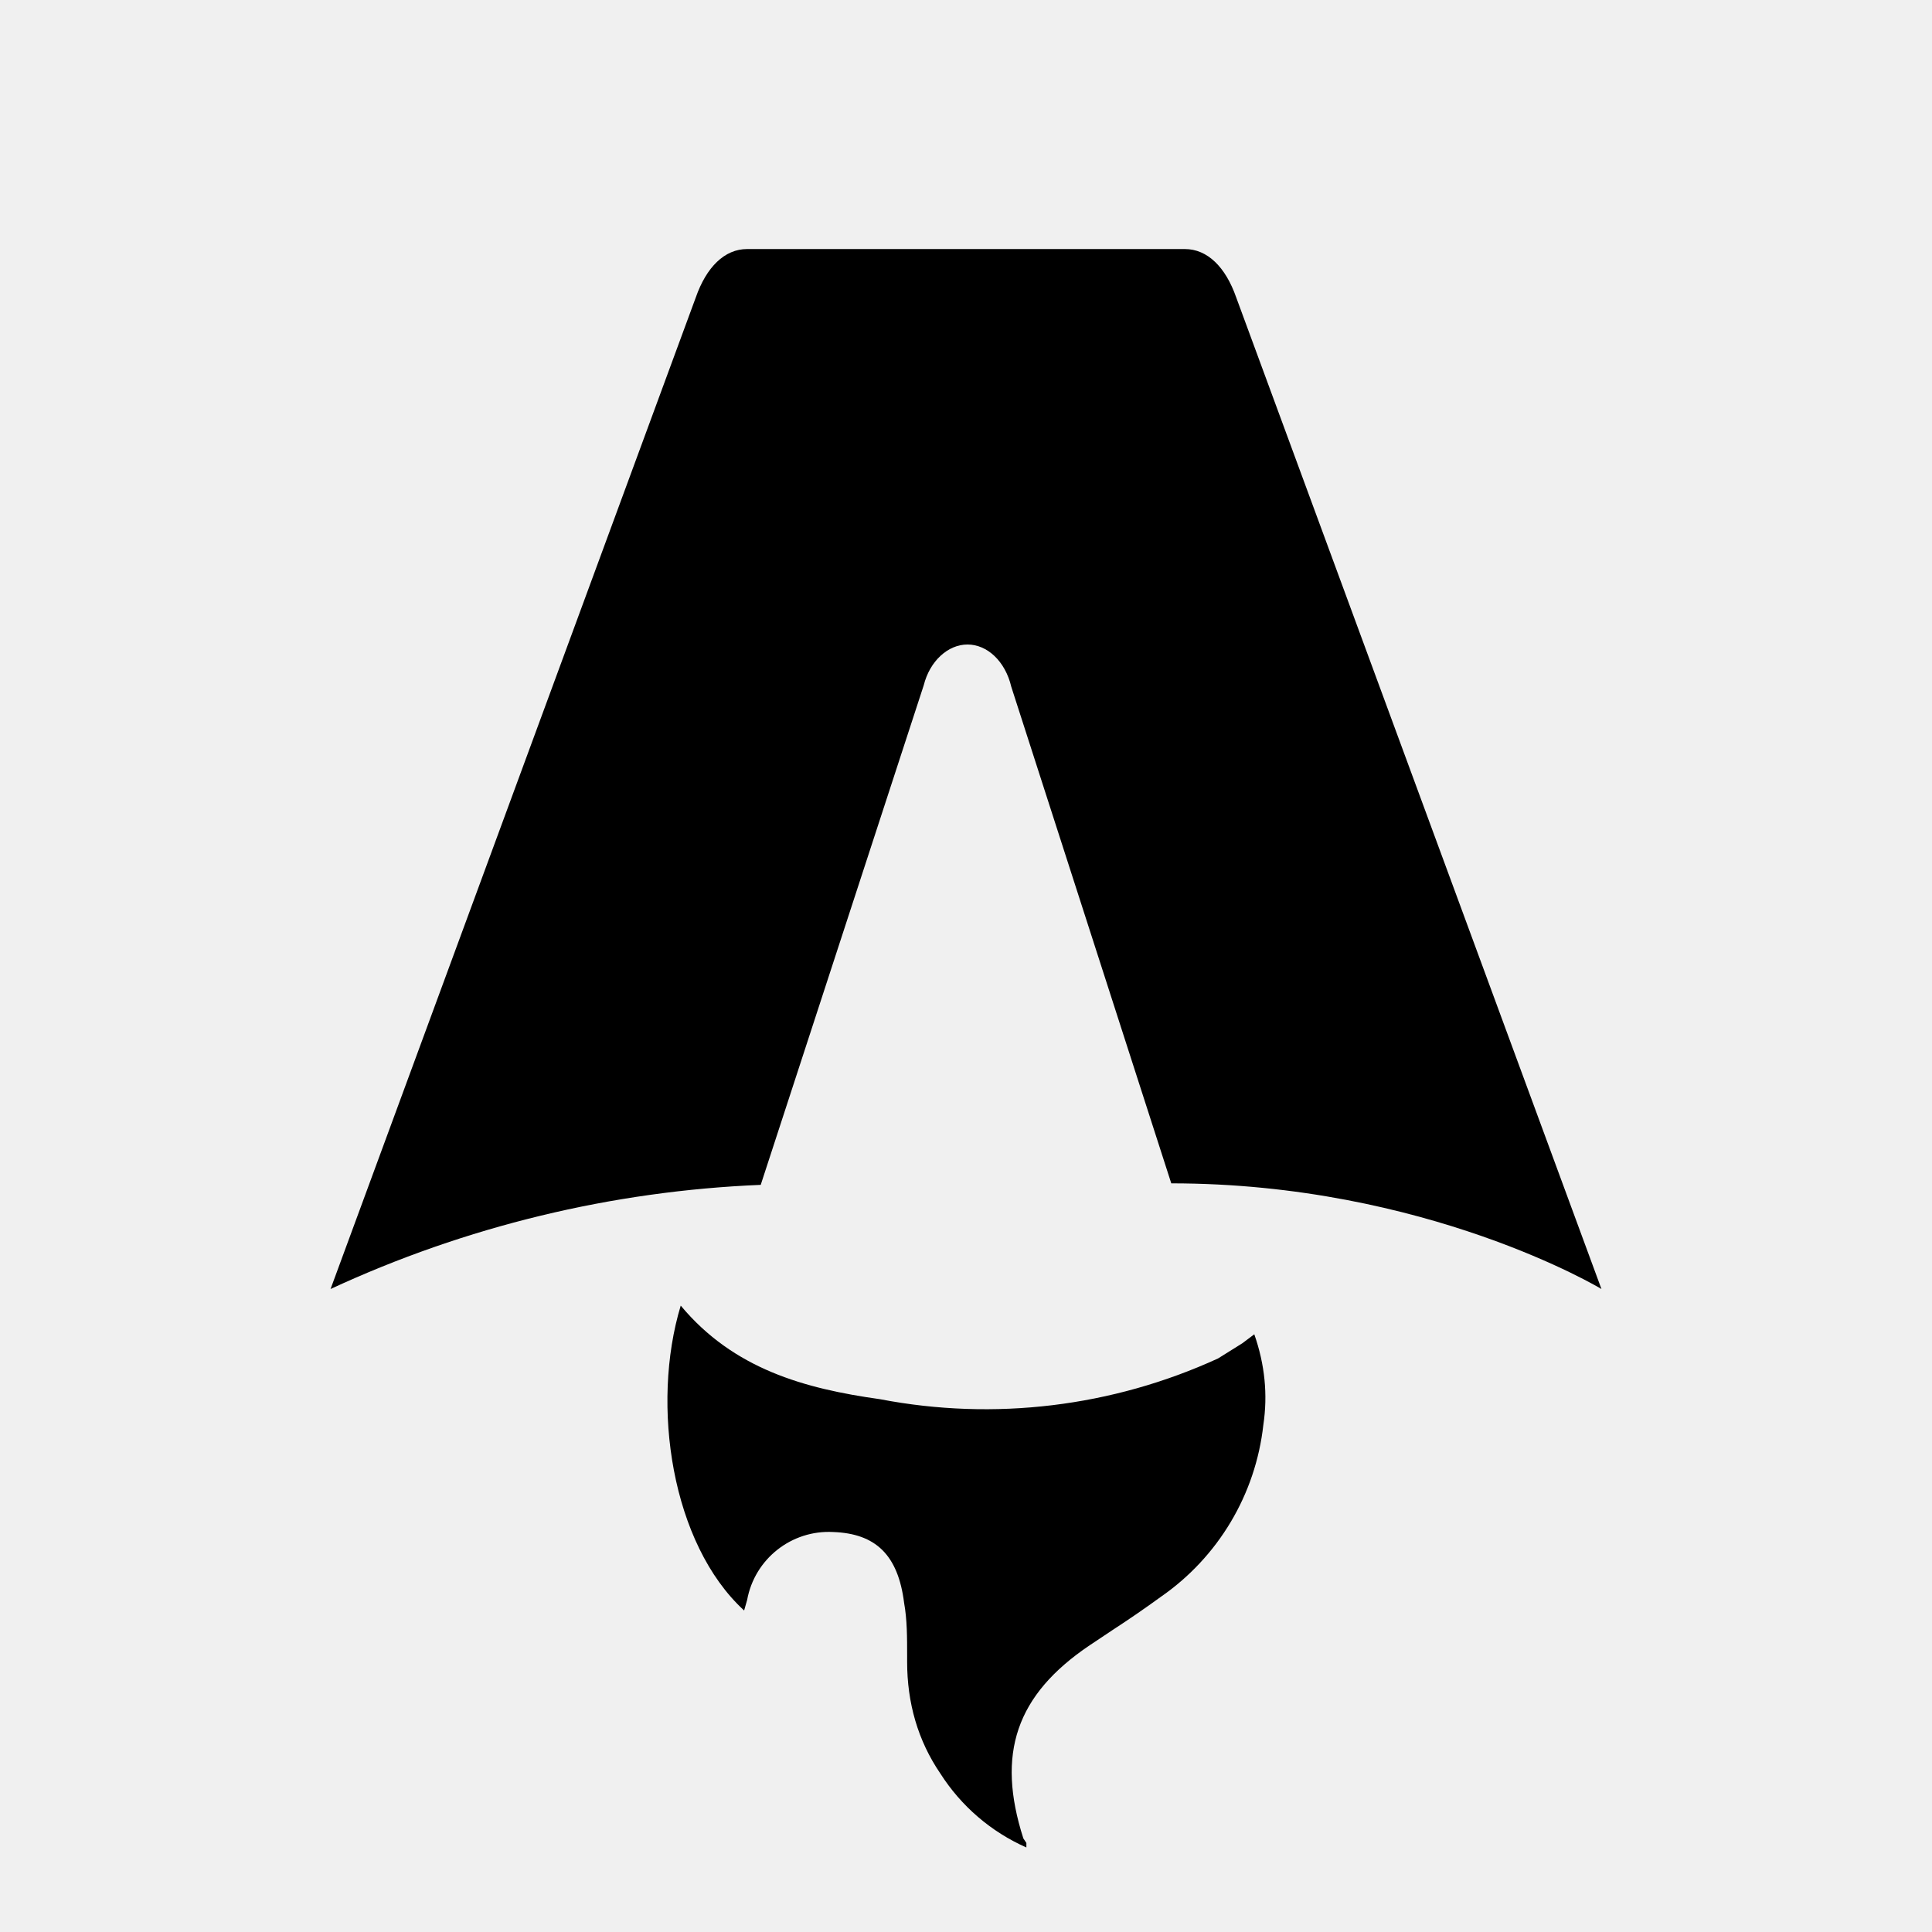
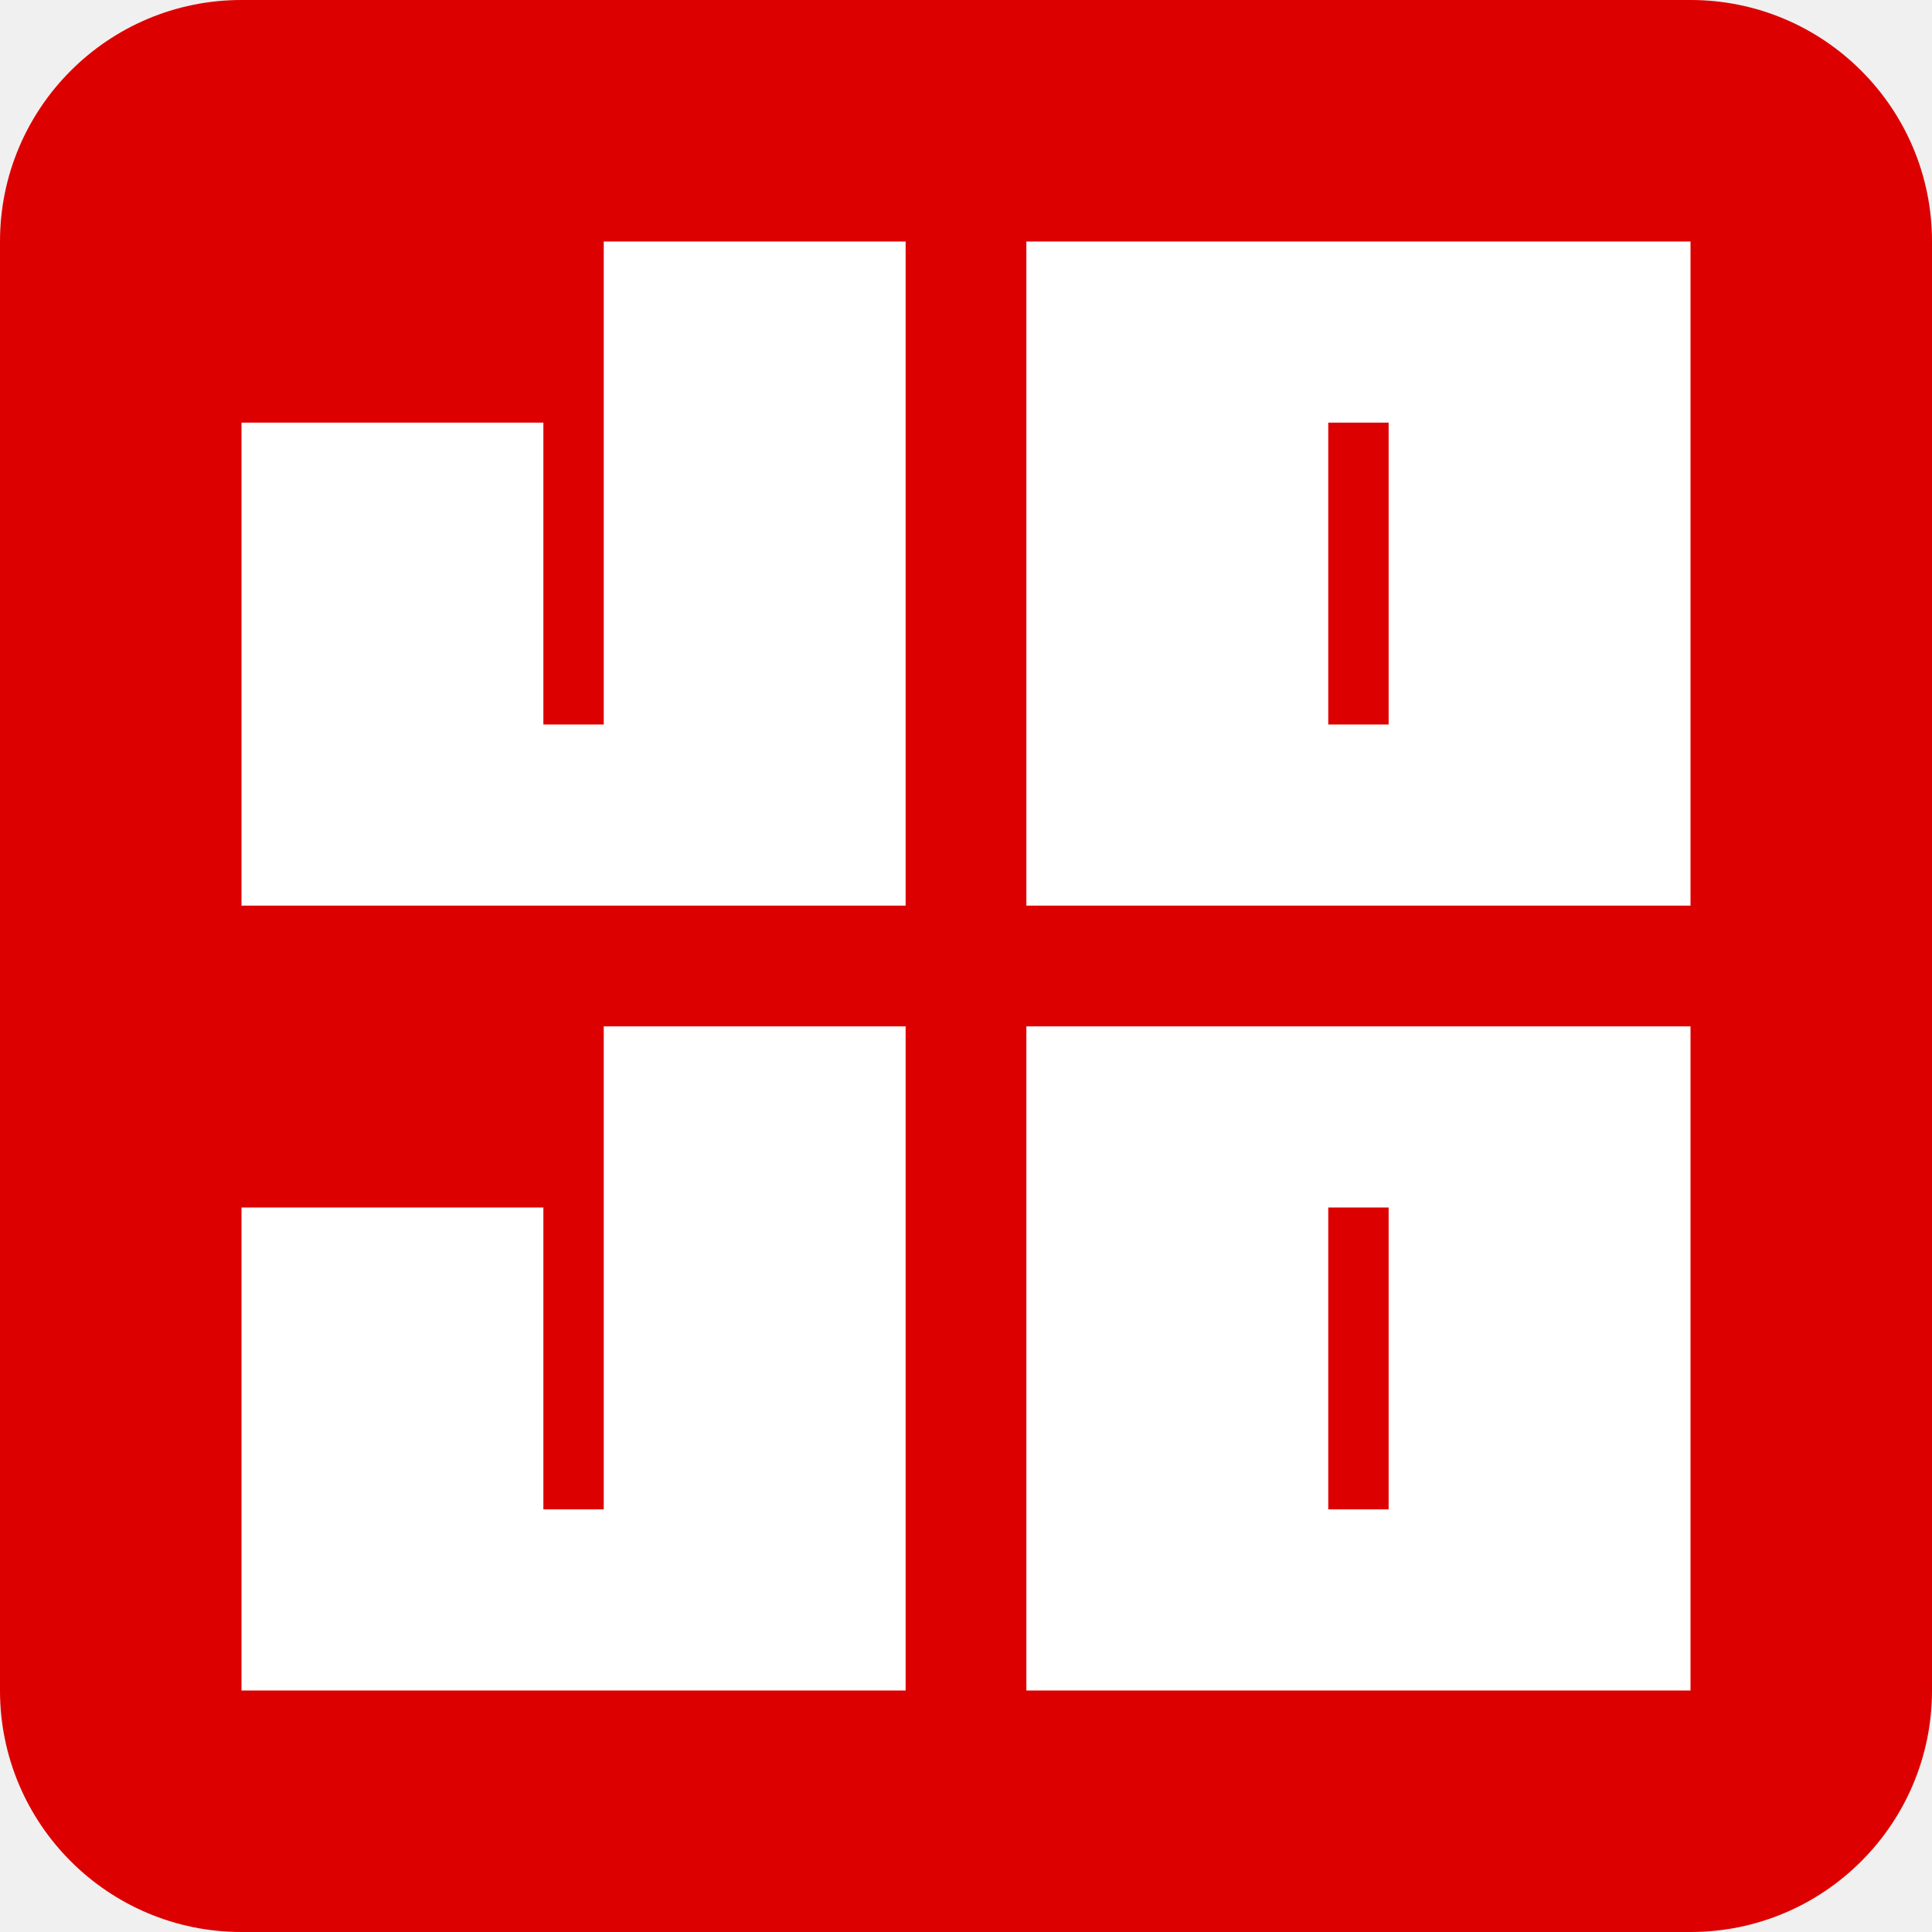
- <svg xmlns="http://www.w3.org/2000/svg" fill="none" viewBox="0 0 128 128">
-   <path d="M50.4 78.5a75.1 75.1 0 0 0-28.5 6.9l24.2-65.7c.7-2 1.9-3.2 3.4-3.2h29c1.5 0 2.7 1.2 3.4 3.2l24.2 65.7s-11.6-7-28.5-7L67 45.5c-.4-1.7-1.6-2.8-2.9-2.8-1.3 0-2.5 1.1-2.9 2.7L50.4 78.5Zm-1.1 28.2Zm-4.2-20.2c-2 6.6-.6 15.8 4.2 20.2a17.5 17.5 0 0 1 .2-.7 5.5 5.5 0 0 1 5.7-4.5c2.8.1 4.3 1.5 4.7 4.7.2 1.1.2 2.3.2 3.5v.4c0 2.7.7 5.2 2.2 7.4a13 13 0 0 0 5.7 4.9v-.3l-.2-.3c-1.8-5.6-.5-9.5 4.4-12.8l1.5-1a73 73 0 0 0 3.2-2.2 16 16 0 0 0 6.8-11.4c.3-2 .1-4-.6-6l-.8.6-1.6 1a37 37 0 0 1-22.4 2.7c-5-.7-9.7-2-13.2-6.2Z" />
-   <style>
-         path { fill: #000; }
-         @media (prefers-color-scheme: dark) {
-             path { fill: #FFF; }
-         }
-     </style>
+ <svg xmlns="http://www.w3.org/2000/svg" width="32" height="32" fill="none">
+   <rect width="32" height="32" fill="#D00" rx="4" />
+   <path fill="#fff" d="M4 7h5v8H4zm6-3h5v11h-5zm7 0h5v11h-5zm6 0h5v11h-5zM9 12h1v3H9zm13 0h1v3h-1zm0-8h1v3h-1zM4 20h5v8H4zm6-3h5v11h-5zm7 0h5v11h-5zm6 0h5v11h-5zM9 25h1v3H9zm13 0h1v3h-1zm0-8h1v3h-1z" />
</svg>
